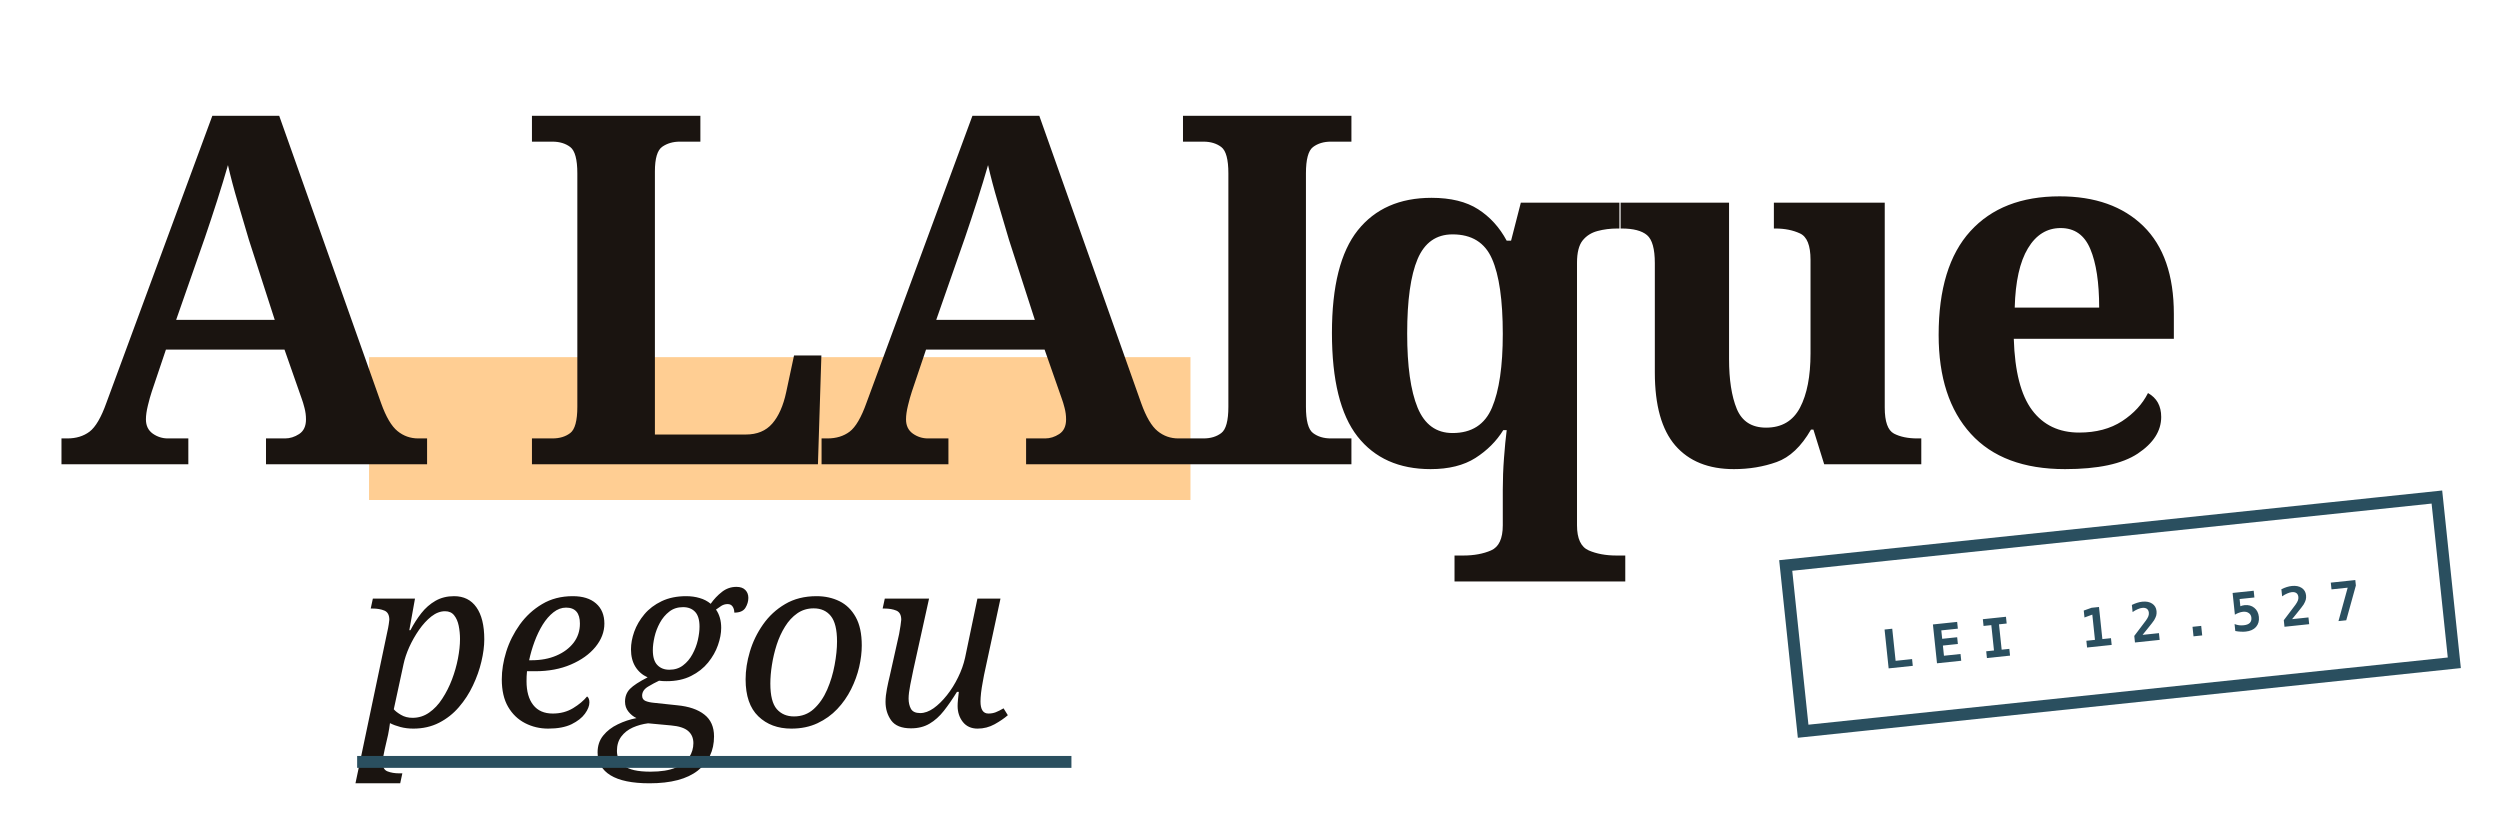
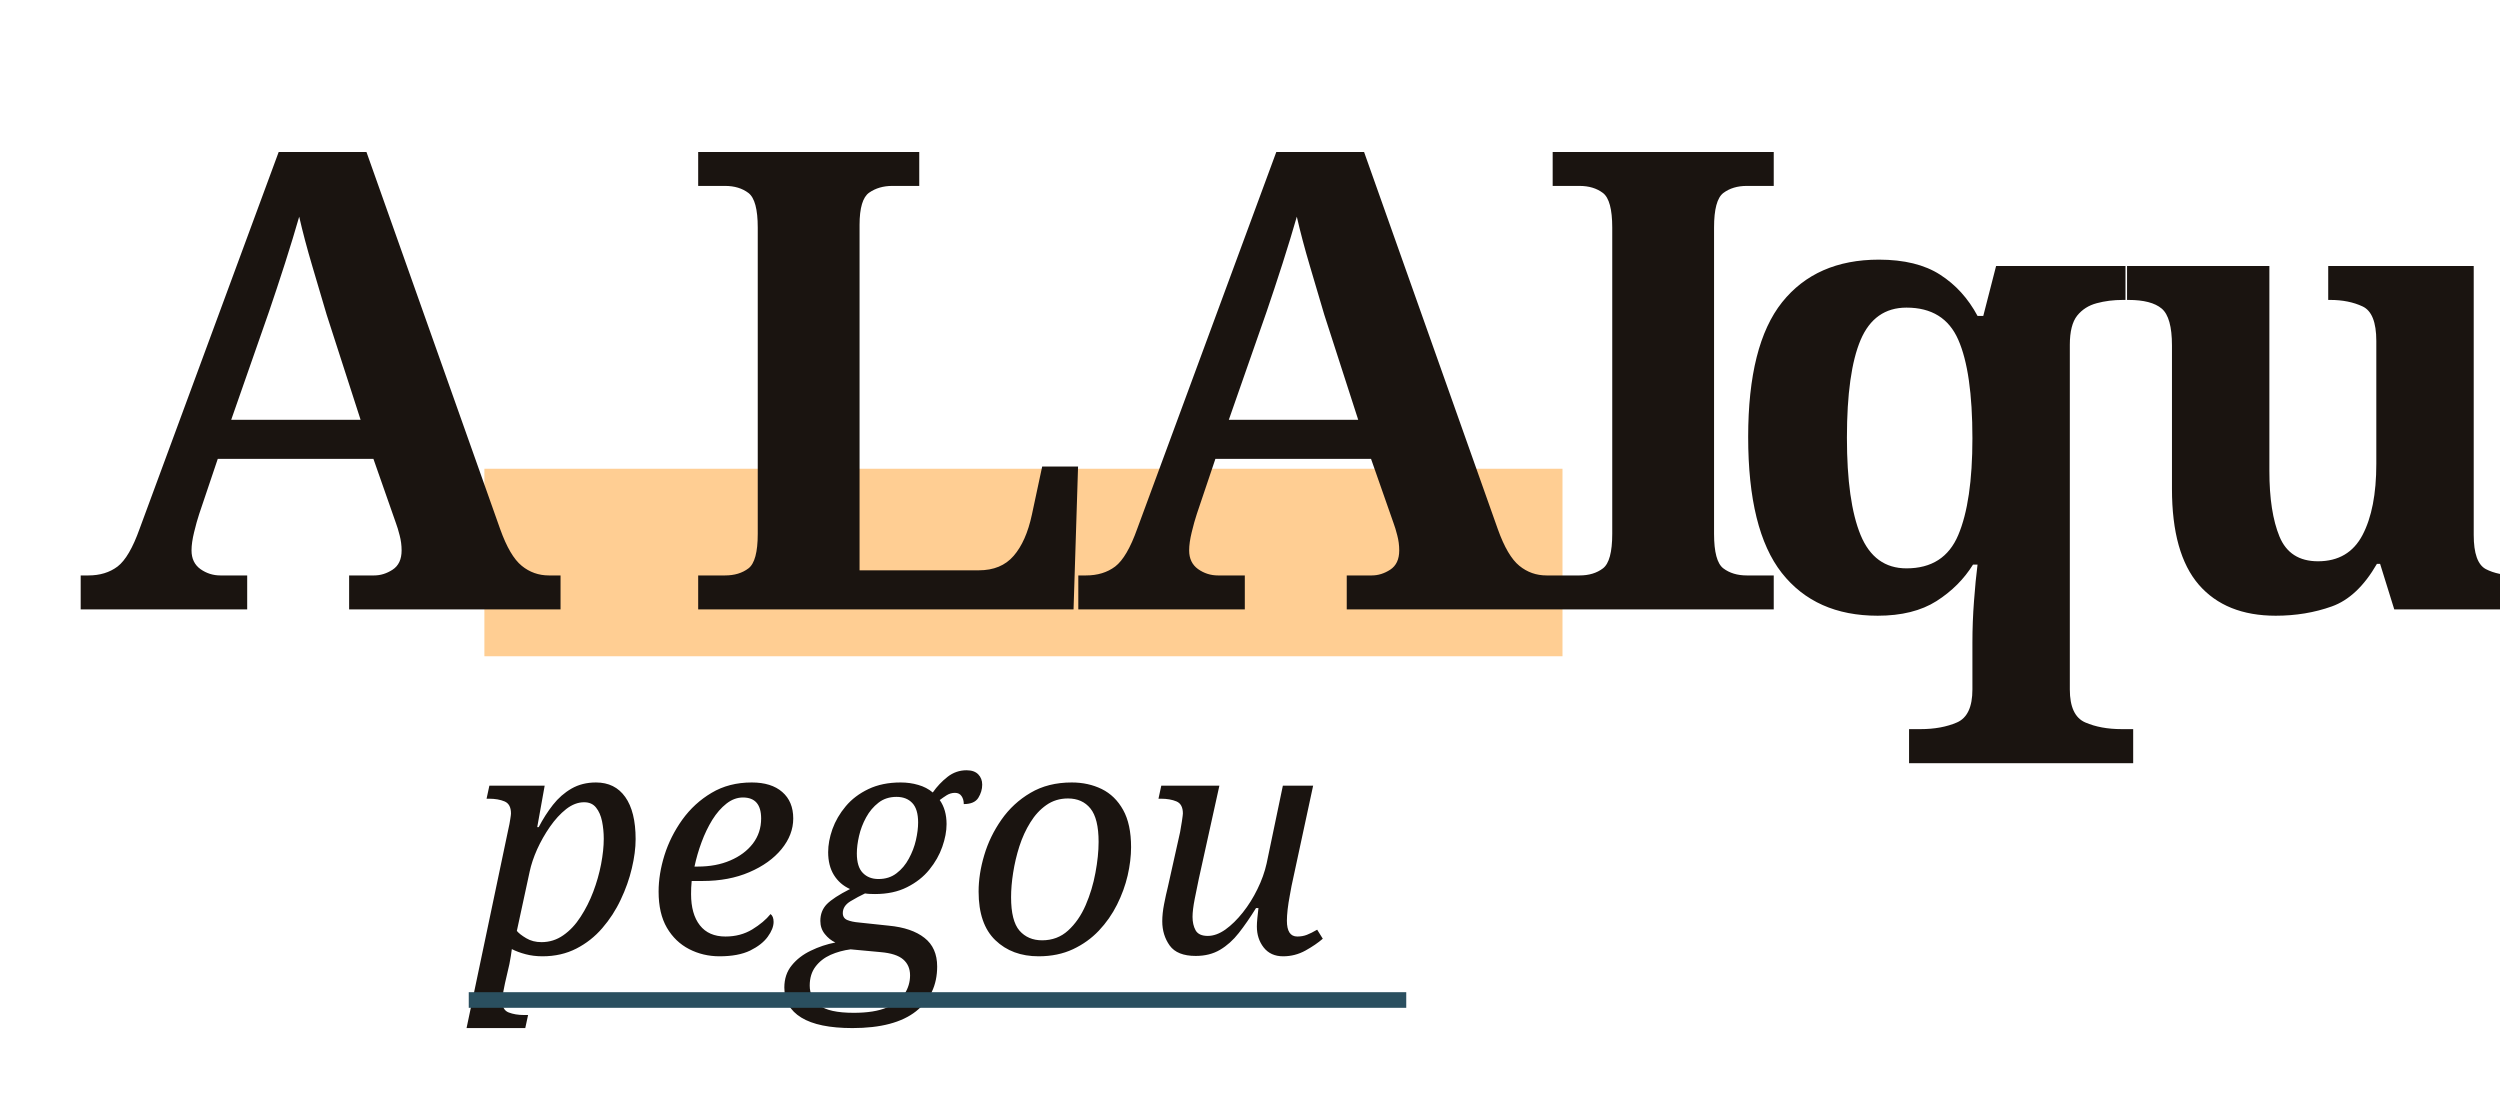
- <svg xmlns="http://www.w3.org/2000/svg" viewBox="0 0 420 140" width="420" height="140">
+ <svg xmlns="http://www.w3.org/2000/svg" viewBox="0 0 320 140" width="320" height="140">
  <defs>
    <style>
      .a-lai { font-family: 'Fraunces', 'Playfair Display', Georgia, serif; font-weight: 900; font-size: 82px; fill: #1a1410; letter-spacing: -3px; }
      .que-pegou { font-family: 'Fraunces', Georgia, serif; font-weight: 400; font-style: italic; font-size: 40px; fill: #1a1410; letter-spacing: -0.5px; }
      .highlight { fill: #ffc987; }
-       .stamp { font-family: 'JetBrains Mono', monospace; font-size: 9px; letter-spacing: 3px; fill: #2a4f5f; font-weight: 700; }
    </style>
  </defs>
  <rect class="highlight" x="62" y="60" width="138" height="24" opacity="0.9" />
  <text x="10" y="78" class="a-lai">A LAI</text>
  <text x="220" y="78" class="a-lai" style="fill:#1a1410">que</text>
  <text x="60" y="122" class="que-pegou">pegou</text>
  <line x1="60" y1="128" x2="180" y2="128" stroke="#2a4f5f" stroke-width="2" />
-   <g transform="translate(300, 95) rotate(-6)">
-     <rect x="0" y="0" width="110" height="28" fill="none" stroke="#2a4f5f" stroke-width="2" />
-     <text x="55" y="19" class="stamp" text-anchor="middle">LEI 12.527</text>
-   </g>
</svg>
